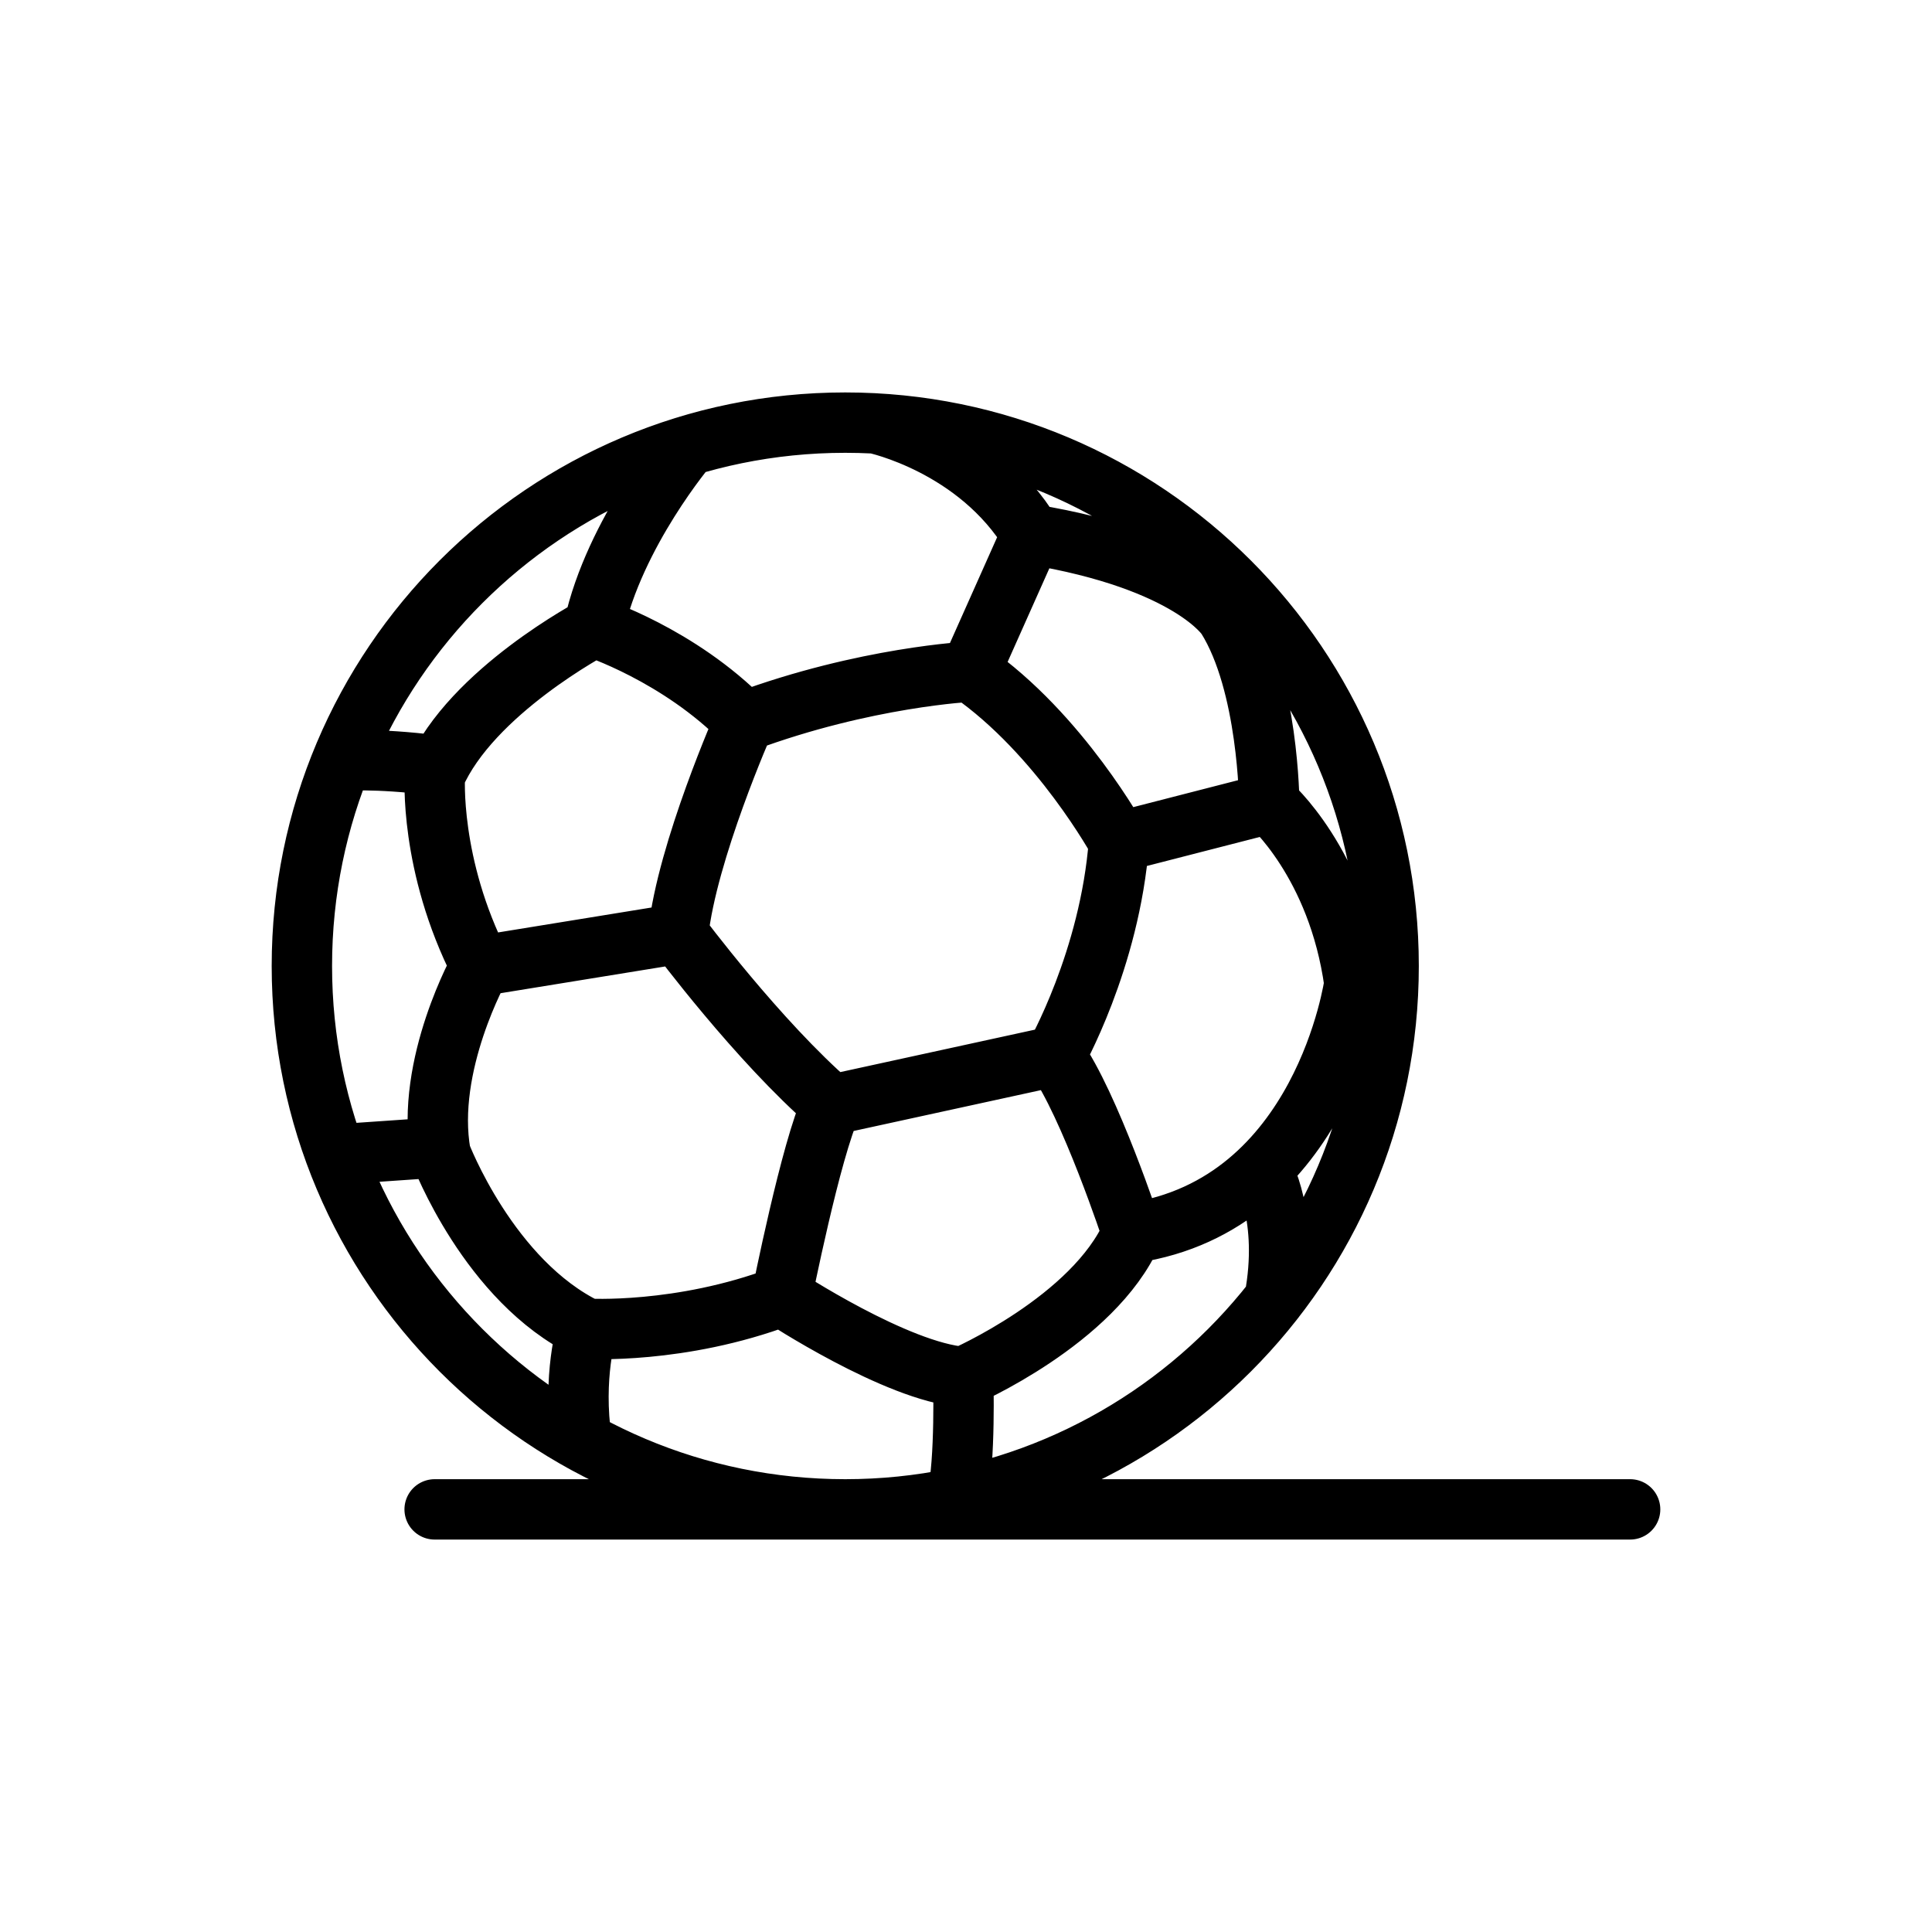
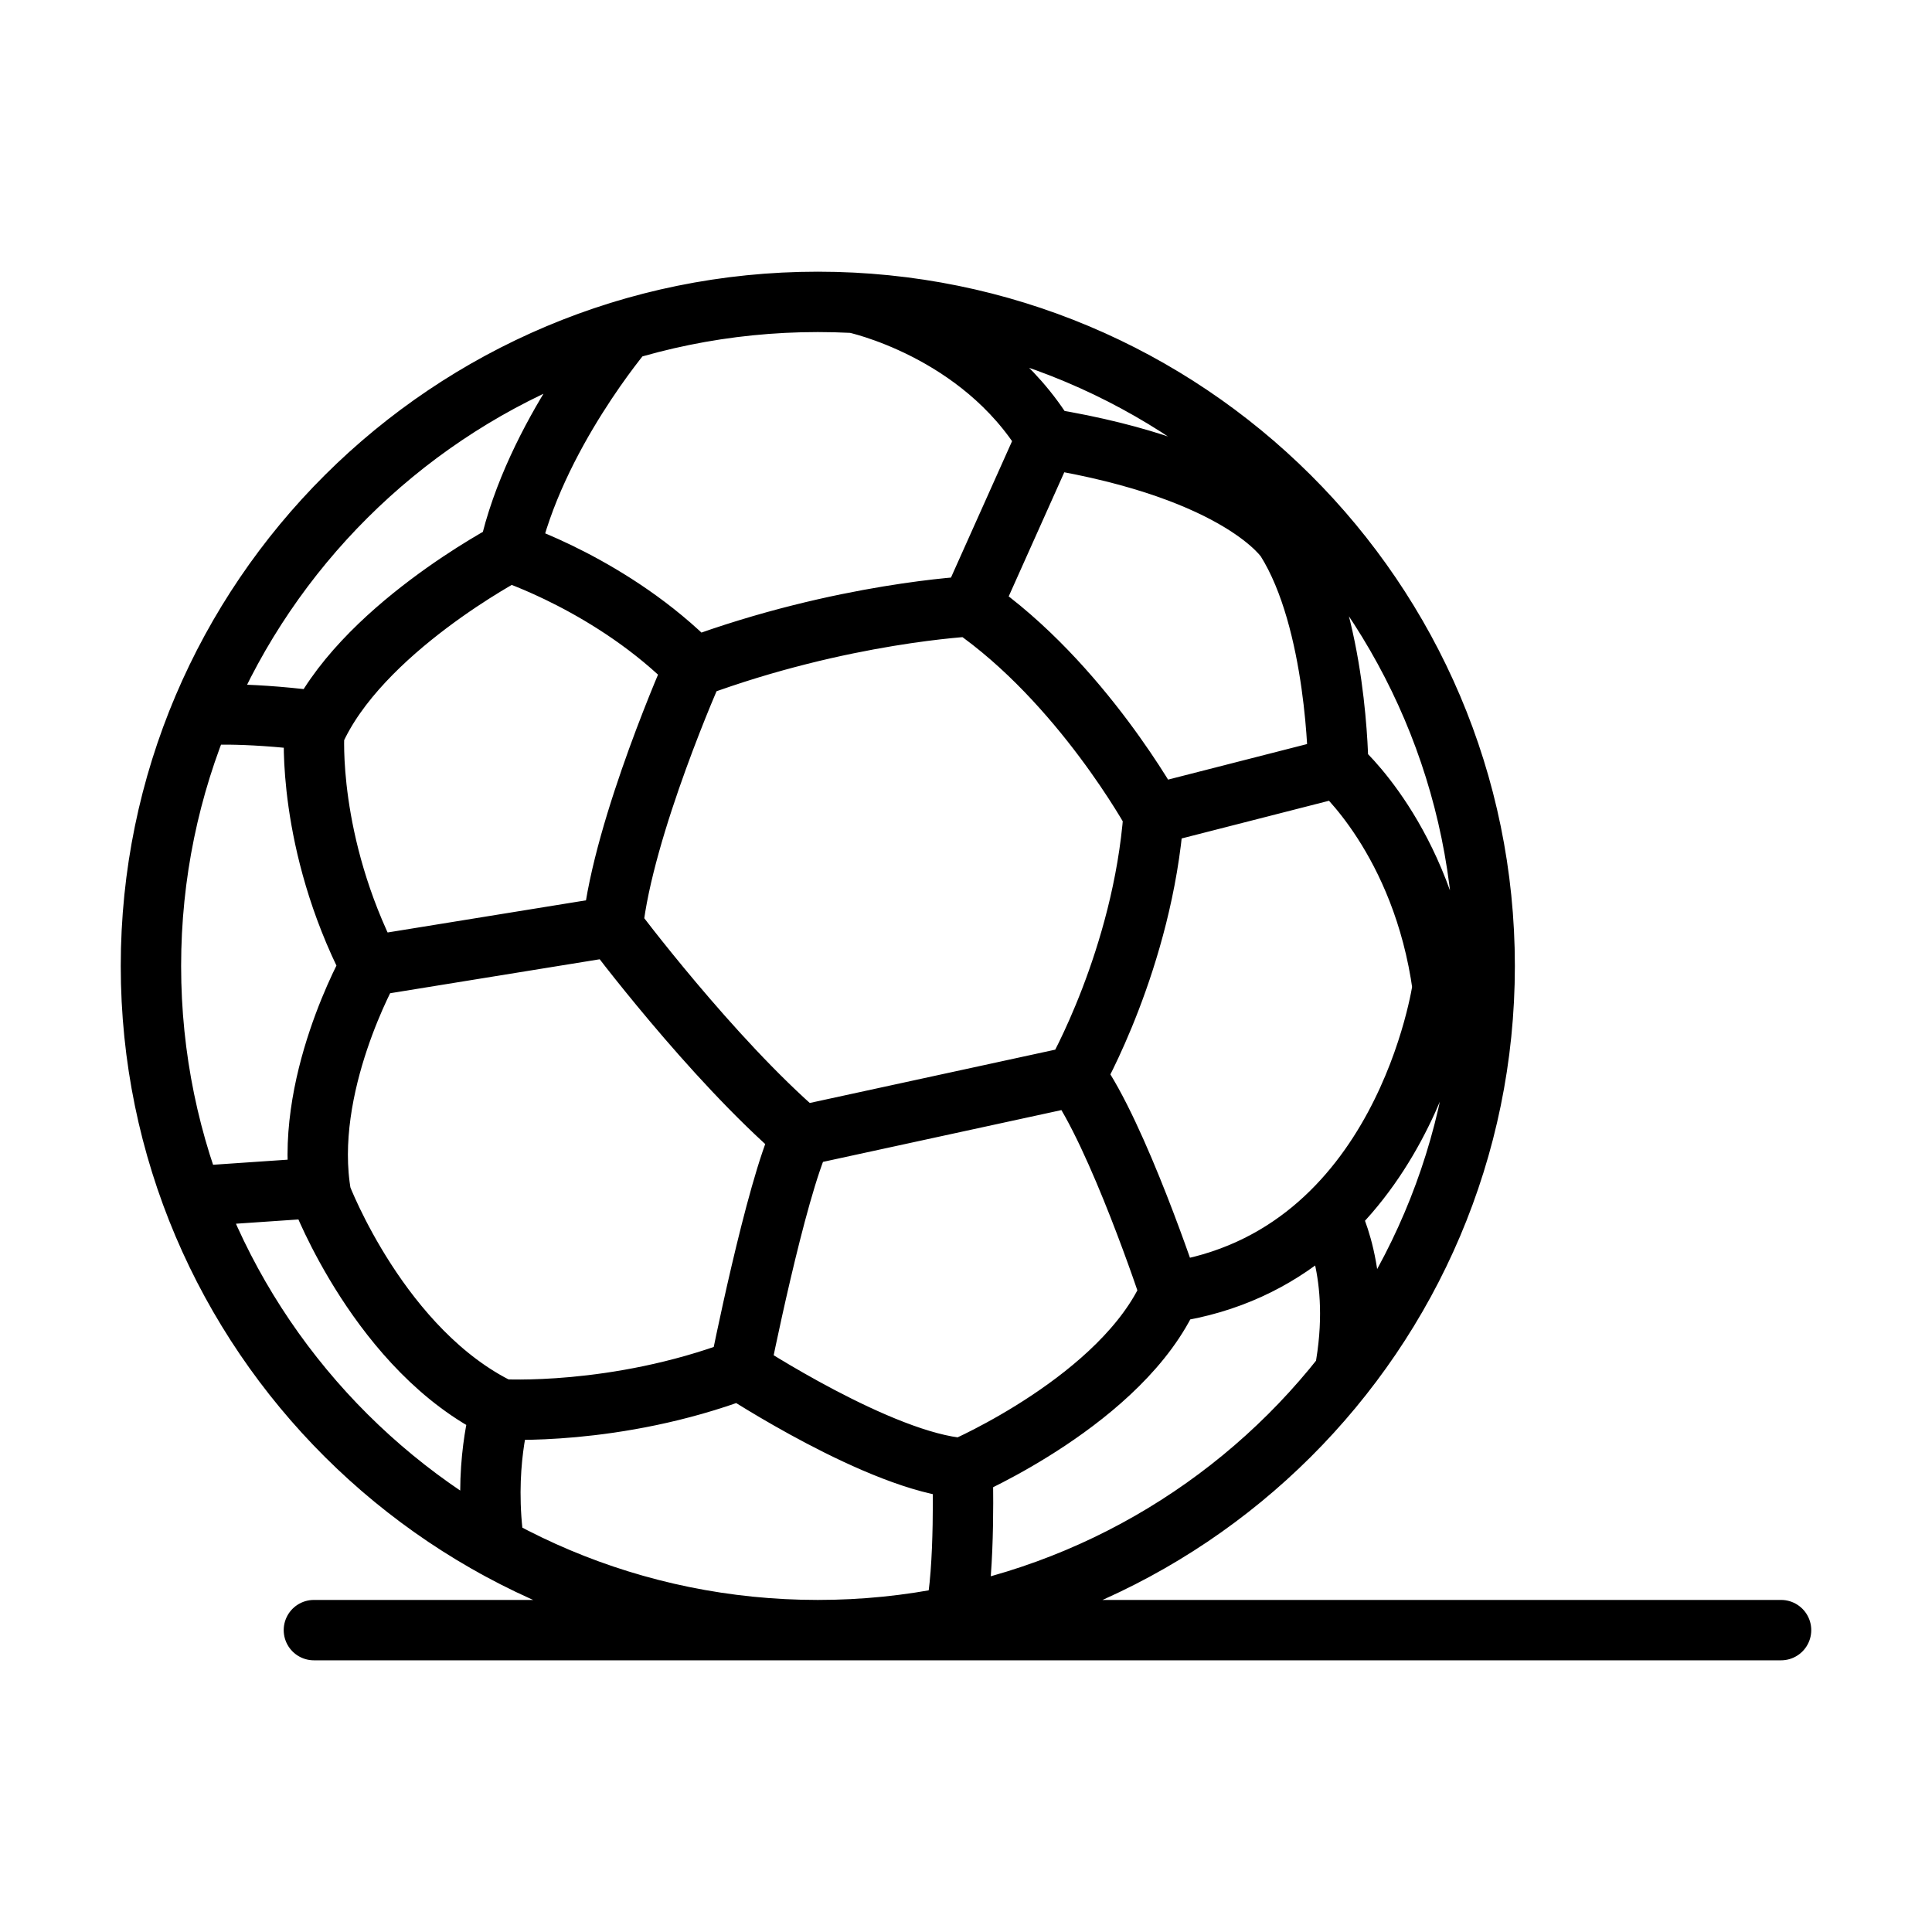
<svg xmlns="http://www.w3.org/2000/svg" width="32" height="32" viewBox="0 0 32 32" fill="none">
-   <path d="M7.199 25C7.199 25 19.656 25 27 25M12.329 11.952C12.329 11.952 11.378 14.102 11.233 15.467C11.233 15.467 12.556 17.245 13.776 18.3L17.476 17.493C17.476 17.493 18.385 15.901 18.533 13.946M12.329 11.952C14.335 11.208 16.07 11.125 16.07 11.125M12.329 11.952C11.24 10.842 9.834 10.388 9.834 10.388M18.533 13.946C18.533 13.946 17.559 12.159 16.07 11.125M18.533 13.946L21.023 13.306M16.07 11.125L17.084 8.851M21.023 13.306C21.023 13.306 21.013 11.332 20.32 10.226C20.32 10.226 19.73 9.285 17.084 8.851M21.023 13.306C21.023 13.306 22.159 14.286 22.433 16.287C22.433 16.287 21.922 19.954 18.752 20.422M17.084 8.851C16.188 7.369 14.493 7.013 14.493 7.013M11.397 7.382C11.397 7.382 10.179 8.816 9.834 10.388M9.834 10.388C9.834 10.388 7.809 11.453 7.203 12.844C7.203 12.844 7.105 14.319 7.959 15.998L11.233 15.466M7.959 16C7.959 16 7.036 17.638 7.298 19.113C7.298 19.113 8.097 21.222 9.723 22.008M9.723 22.008C9.723 22.008 11.266 22.104 12.948 21.47M9.723 22.008C9.723 22.008 9.475 22.798 9.635 23.873M12.948 21.47C12.948 21.47 13.431 19.03 13.775 18.299M12.948 21.47C12.948 21.47 14.851 22.724 15.954 22.807M5.664 12.601C5.664 12.601 6.219 12.552 7.199 12.676M5.557 19.123L7.251 19.006M15.954 22.807C15.954 22.807 18.118 21.869 18.752 20.422M15.954 22.807C15.954 22.807 15.995 24.193 15.851 24.809M18.752 20.422C18.752 20.422 18.049 18.286 17.477 17.493M20.901 19.366C20.901 19.366 21.367 20.155 21.107 21.523M23 16C23 20.971 18.971 25 14 25C9.029 25 5 20.971 5 16C5 11.029 9.029 7 14 7C18.971 7 23 11.029 23 16Z" stroke="black" stroke-linecap="round" />
+   <path d="M5.199 27C5.199 27 20.487 27 29.5 27M11.494 11.053C11.494 11.053 10.327 13.681 10.149 15.349C10.149 15.349 11.774 17.522 13.271 18.811L17.811 17.825C17.811 17.825 18.927 15.879 19.108 13.49M11.494 11.053C13.956 10.143 16.086 10.042 16.086 10.042M11.494 11.053C10.158 9.696 8.432 9.14 8.432 9.14M19.108 13.49C19.108 13.49 17.913 11.305 16.086 10.042M19.108 13.49L22.165 12.708M16.086 10.042L17.331 7.262M22.165 12.708C22.165 12.708 22.152 10.294 21.302 8.943C21.302 8.943 20.577 7.793 17.331 7.262M22.165 12.708C22.165 12.708 23.559 13.905 23.895 16.351C23.895 16.351 23.268 20.832 19.378 21.405M17.331 7.262C16.231 5.451 14.15 5.016 14.15 5.016M10.351 5.467C10.351 5.467 8.856 7.22 8.432 9.14M8.432 9.14C8.432 9.14 5.948 10.442 5.204 12.142C5.204 12.142 5.083 13.945 6.132 15.998L10.149 15.347M6.132 16C6.132 16 4.998 18.002 5.32 19.805C5.32 19.805 6.301 22.382 8.296 23.343M8.296 23.343C8.296 23.343 10.191 23.461 12.255 22.686M8.296 23.343C8.296 23.343 7.992 24.308 8.188 25.622M12.255 22.686C12.255 22.686 12.847 19.703 13.27 18.81M12.255 22.686C12.255 22.686 14.59 24.219 15.944 24.319M3.315 11.845C3.315 11.845 3.996 11.785 5.199 11.937M3.183 19.817L5.263 19.675M15.944 24.319C15.944 24.319 18.6 23.174 19.378 21.405M15.944 24.319C15.944 24.319 15.995 26.014 15.817 26.767M19.378 21.405C19.378 21.405 18.515 18.794 17.813 17.825M22.015 20.114C22.015 20.114 22.587 21.079 22.267 22.75M24.591 16C24.591 22.075 19.646 27 13.546 27C7.445 27 2.5 22.075 2.5 16C2.5 9.925 7.445 5 13.546 5C19.646 5 24.591 9.925 24.591 16Z" stroke="black" stroke-linecap="round" />
</svg>
